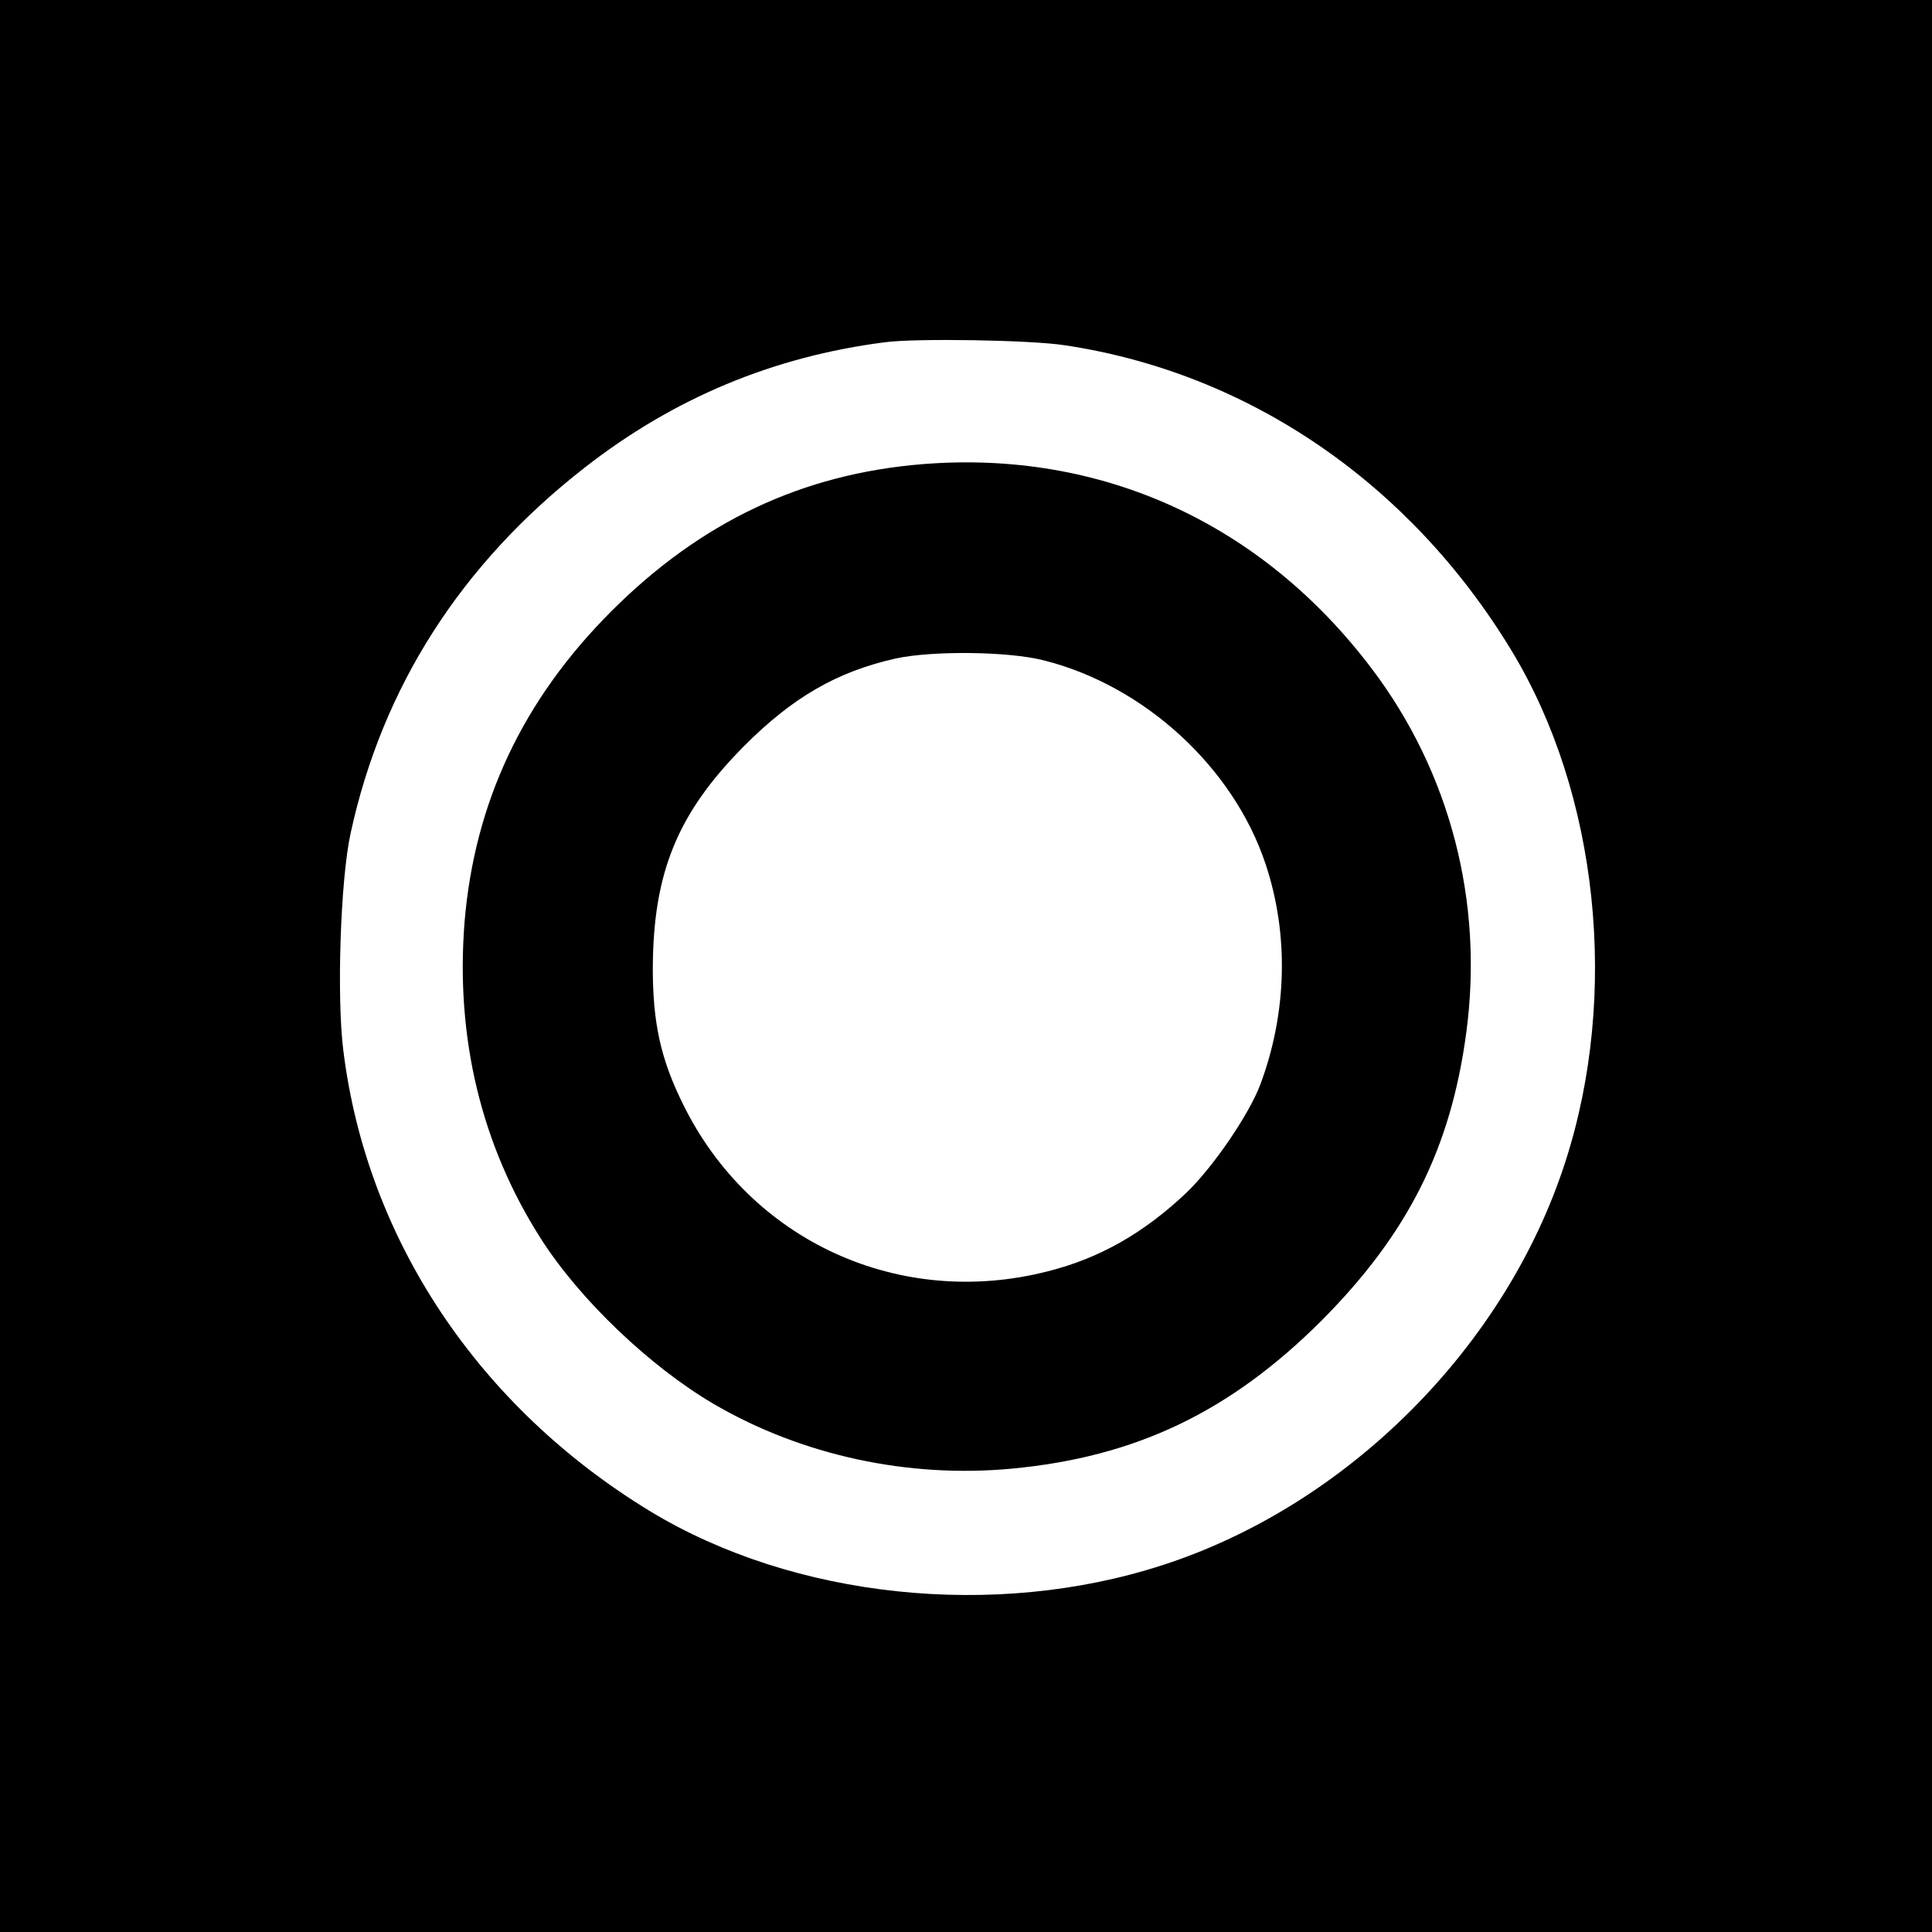
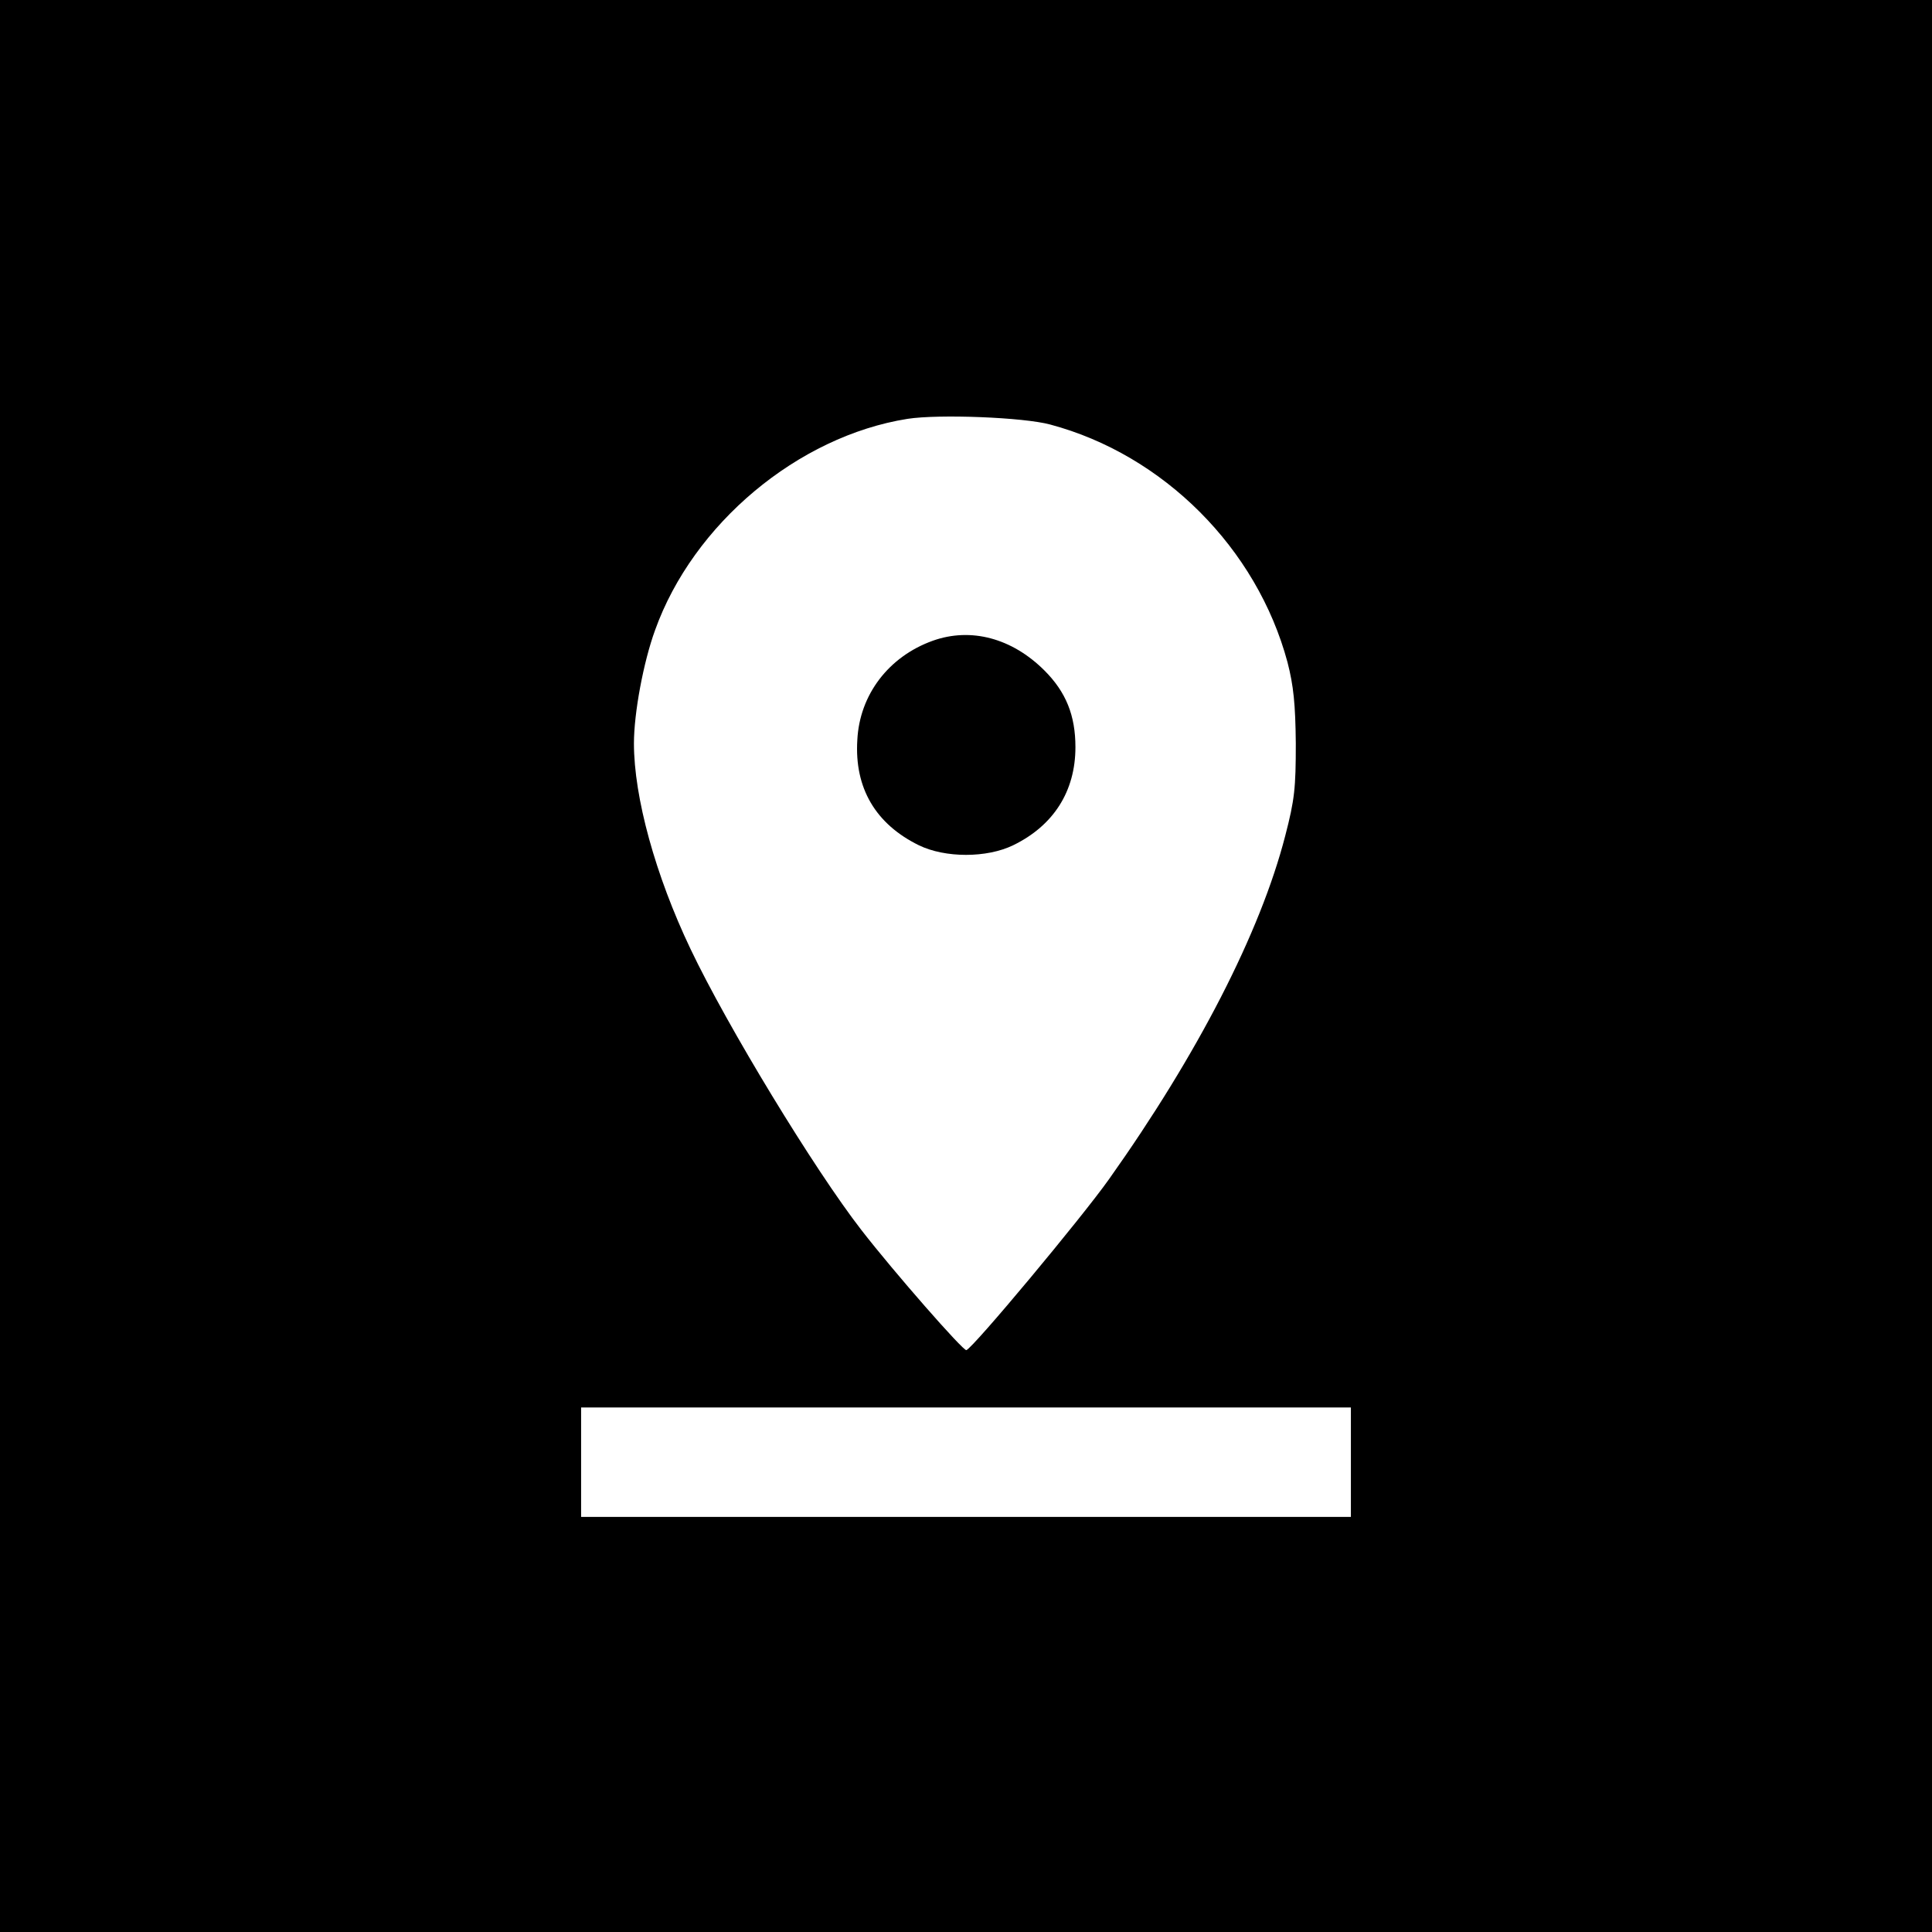
<svg xmlns="http://www.w3.org/2000/svg" version="1.0" width="512pt" height="512pt" viewBox="0 0 512 512" preserveAspectRatio="xMidYMid meet">
  <g transform="translate(0,512) scale(0.1,-0.1)" fill="#000000" stroke="none">
-     <path d="M0 2560 l0 -2560 2560 0 2560 0 0 2560 0 2560 -2560 0 -2560 0 0 -2560z m2822 1645 c487 -73 914 -365 1183 -808 231 -380 287 -913 143 -1357 -158 -490 -578 -910 -1068 -1068 -444 -144 -976 -88 -1357 143 -454 276 -751 720 -813 1220 -18 140 -8 452 19 576 84 388 293 715 622 971 235 183 498 293 794 331 82 11 388 6 477 -8z" />
-     <path d="M2445 3890 c-320 -26 -588 -153 -825 -390 -235 -235 -363 -508 -389 -825 -24 -306 45 -591 202 -837 103 -162 290 -340 459 -439 233 -136 515 -197 790 -171 328 31 577 150 819 391 230 231 344 457 385 766 46 345 -43 688 -250 962 -292 387 -718 581 -1191 543z m321 -520 c267 -67 503 -284 588 -540 62 -186 57 -394 -14 -584 -30 -80 -126 -220 -196 -287 -113 -107 -231 -174 -367 -208 -393 -101 -789 80 -967 443 -59 119 -80 215 -80 360 1 253 65 410 240 587 130 131 248 199 404 234 98 21 298 19 392 -5z" />
+     <path d="M0 2560 l0 -2560 2560 0 2560 0 0 2560 0 2560 -2560 0 -2560 0 0 -2560z m2783 1435 c300 -80 548 -328 629 -630 16 -62 21 -111 22 -215 0 -118 -3 -149 -28 -245 -66 -256 -232 -579 -467 -910 -73 -103 -360 -447 -378 -453 -8 -3 -192 207 -278 318 -125 161 -356 541 -453 745 -93 195 -150 402 -150 545 0 80 25 215 56 300 101 282 379 514 669 560 84 13 308 4 378 -15z m797 -2750 l0 -145 -1020 0 -1020 0 0 145 0 145 1020 0 1020 0 0 -145z" />
+     <path d="M2472 3422 c-117 -42 -194 -143 -200 -263 -8 -128 49 -223 163 -279 70 -34 180 -34 250 0 107 52 165 143 165 260 0 84 -25 146 -82 203 -86 86 -195 115 -296 79z" />
  </g>
</svg>
